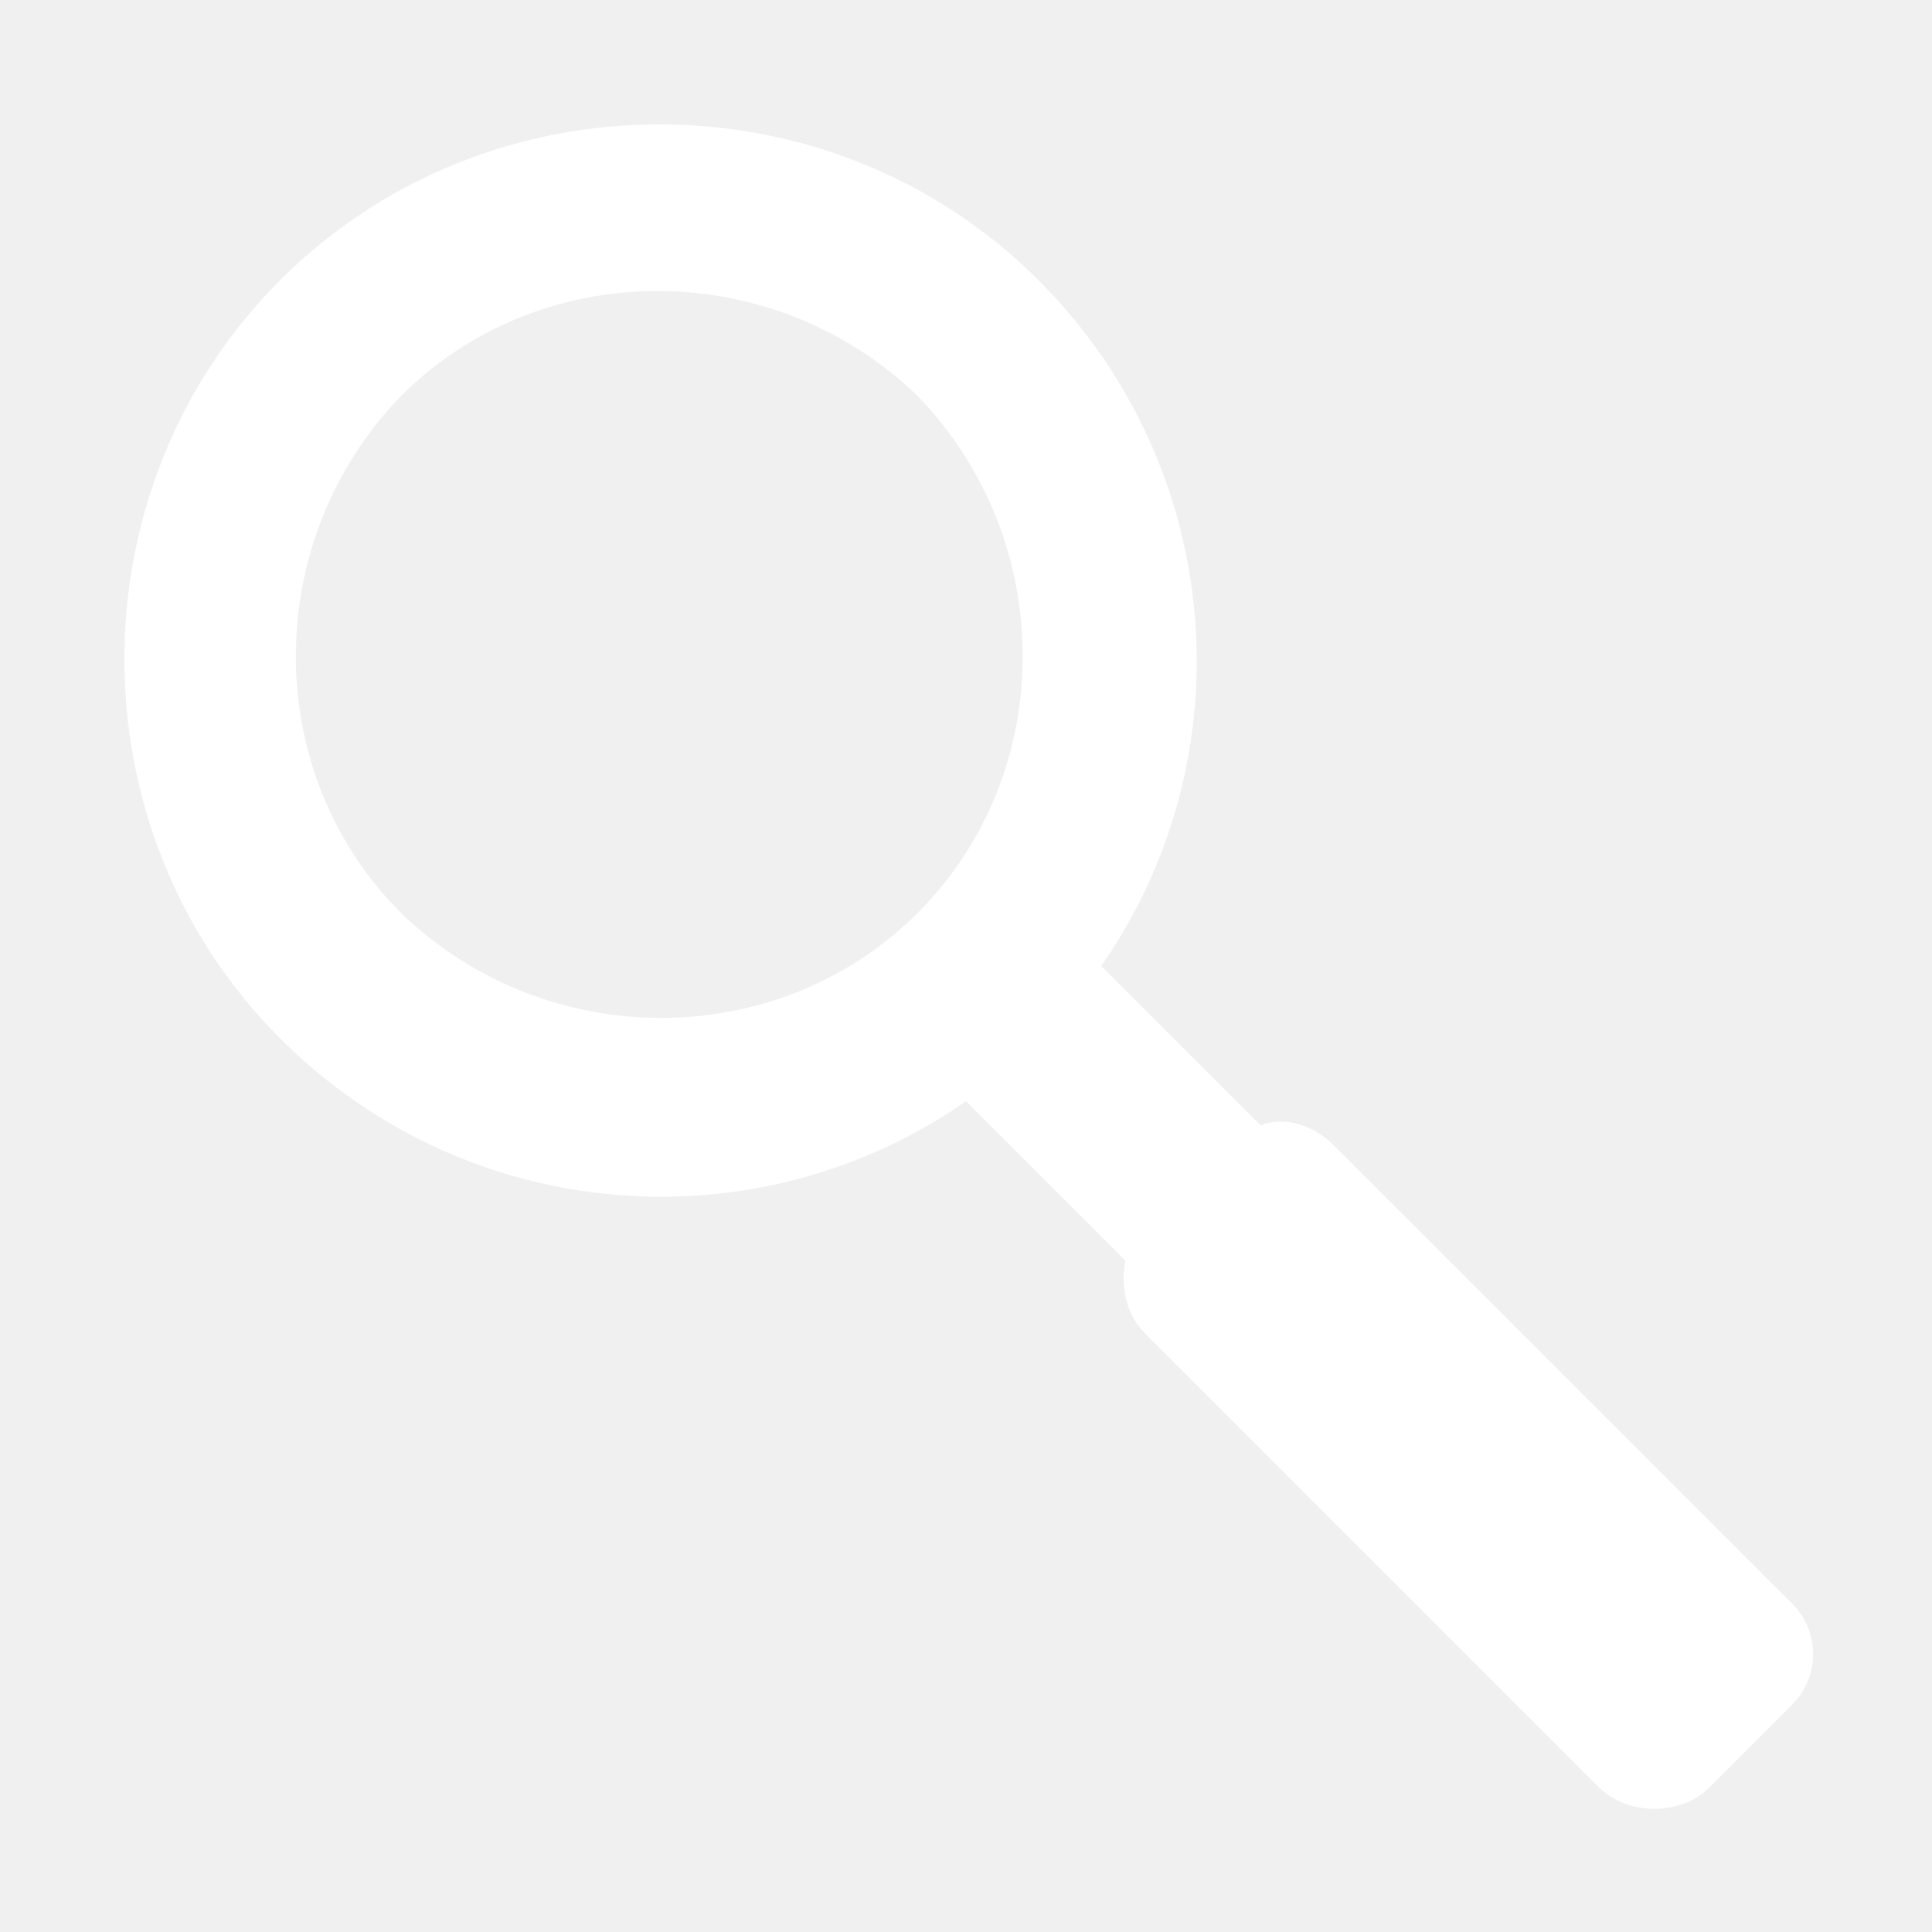
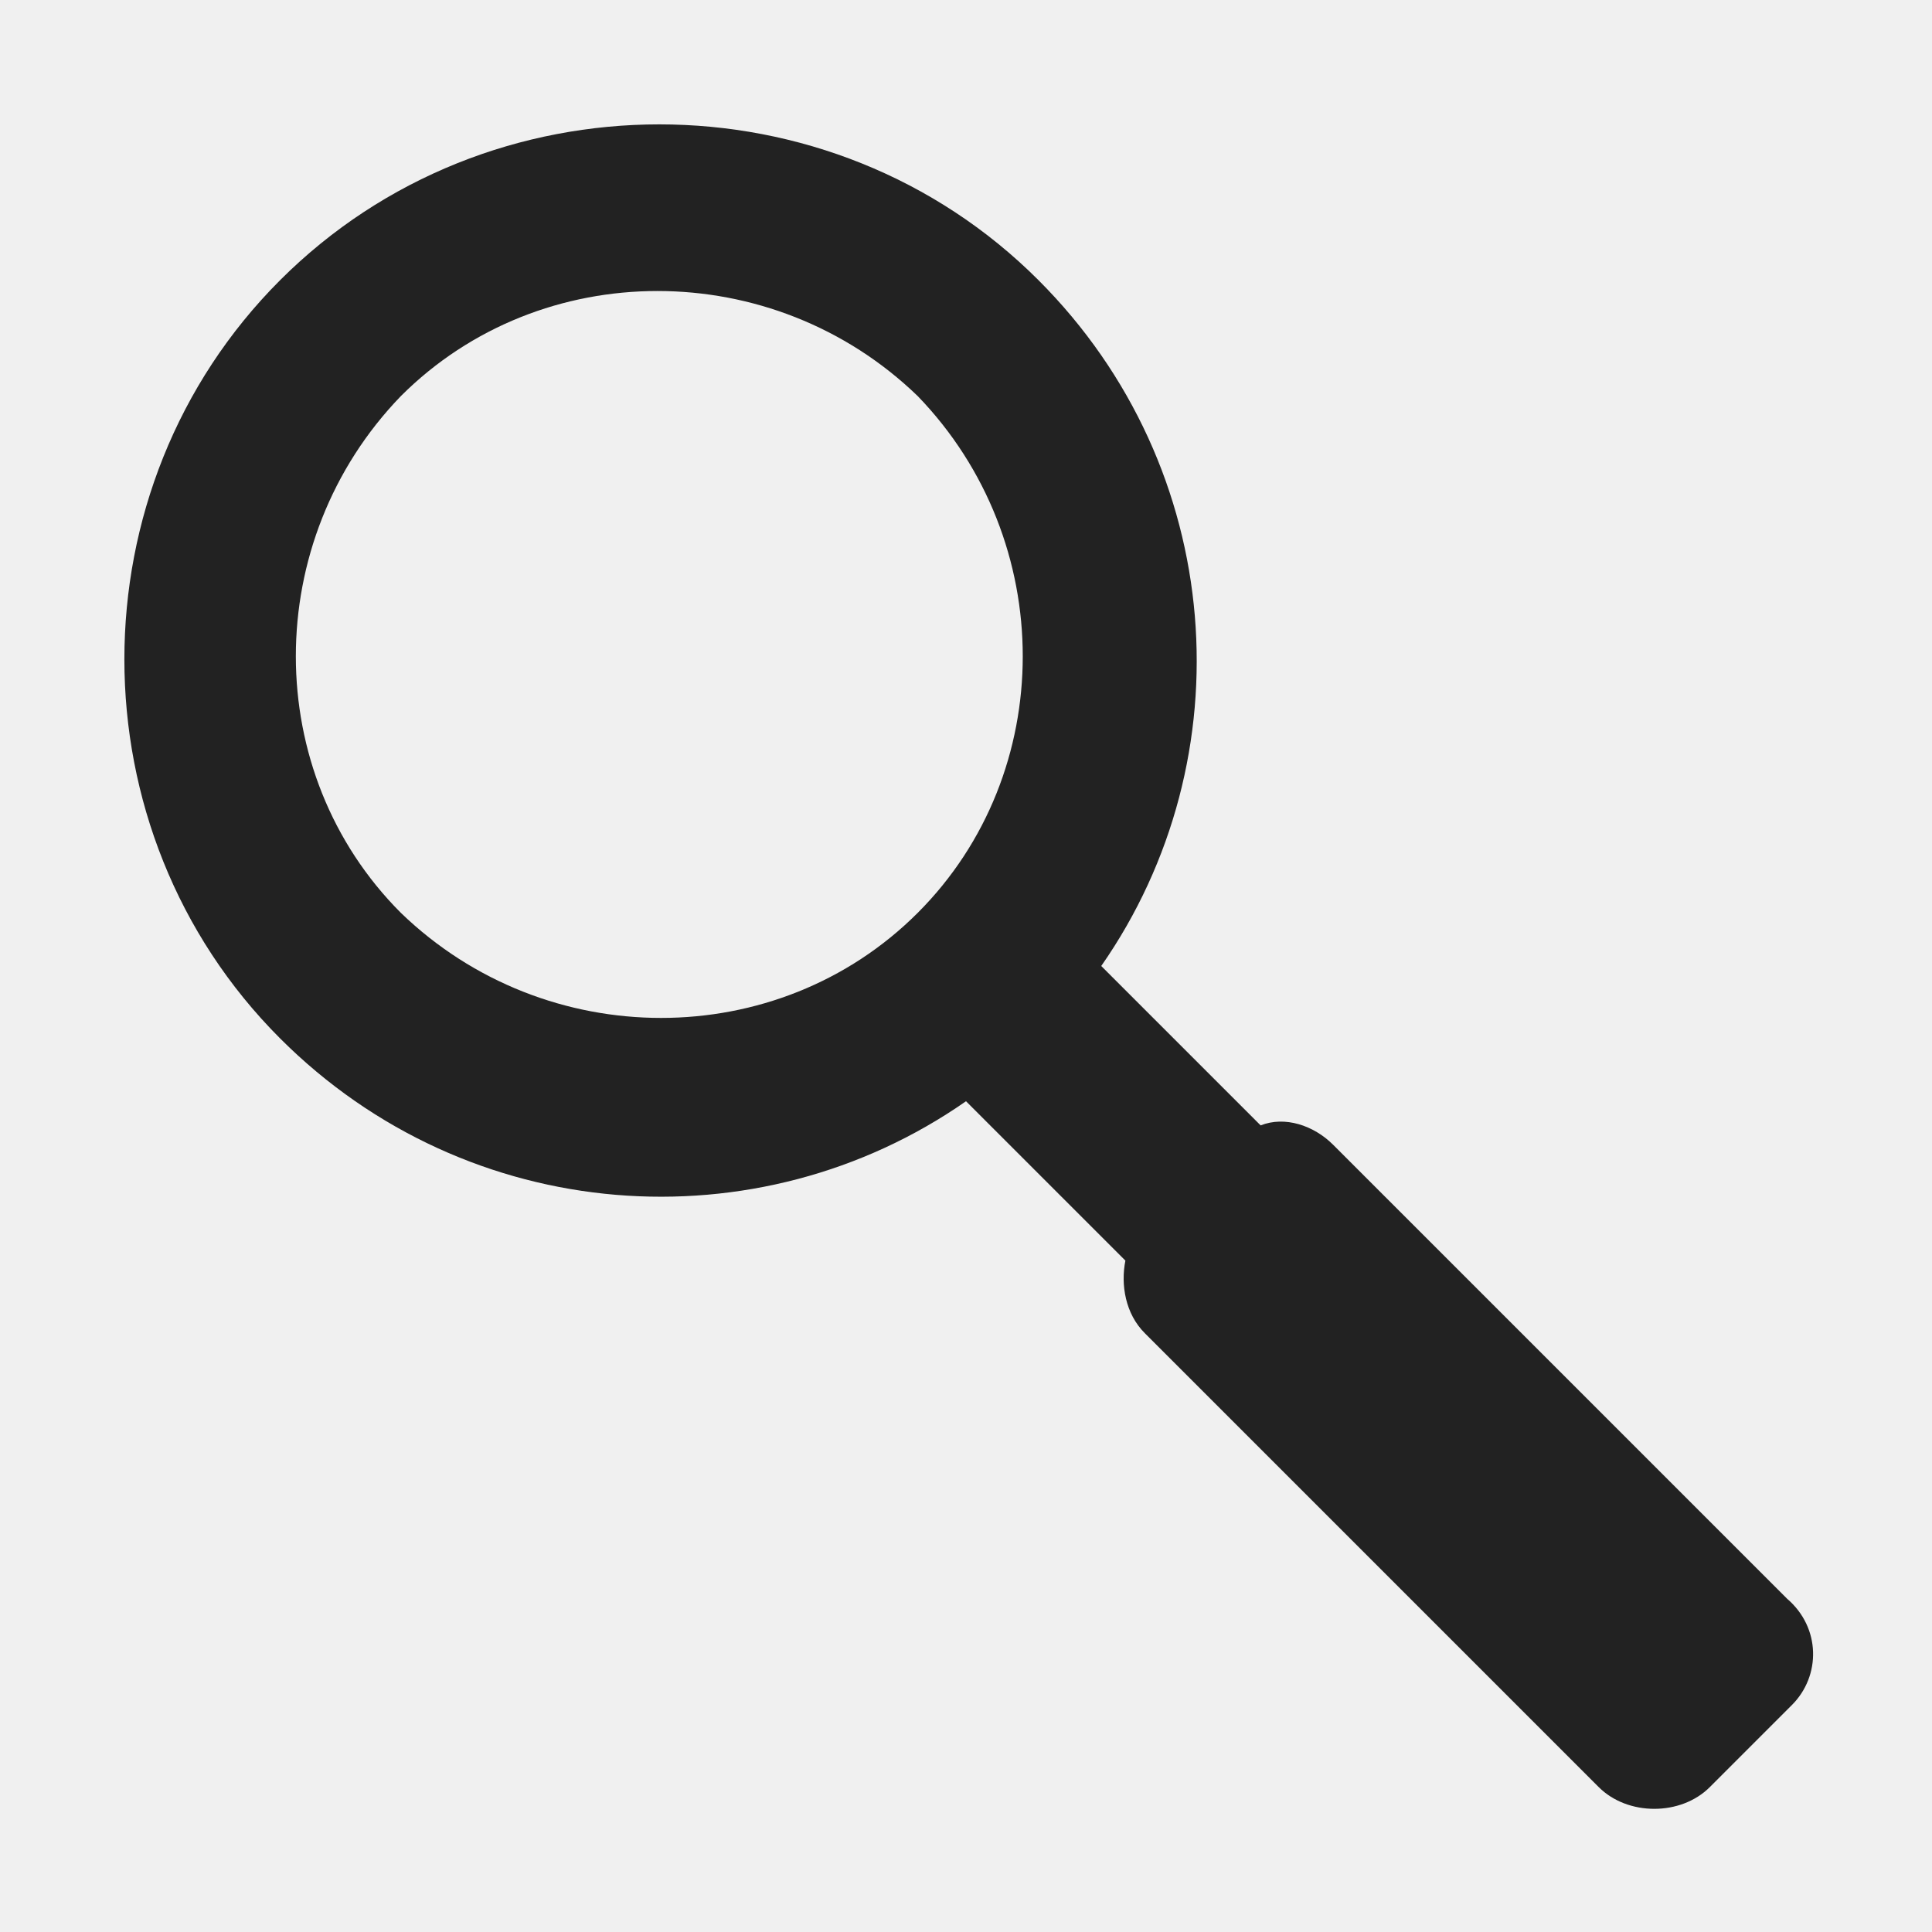
<svg xmlns="http://www.w3.org/2000/svg" version="1.1" id="Ebene_1" x="0px" y="0px" viewBox="80 80.5 40 40" enable-background="new 80 80.5 40 40" xml:space="preserve">
-   <path fill-rule="evenodd" clip-rule="evenodd" fill="#FFFFFF" d="M117,113.6l-9.4-9.4c-0.4-0.4-1-0.6-1.5-0.4l-3.3-3.3  c3-4.3,2.6-10.3-1.3-14.2c-4.3-4.3-11.4-4.3-15.7,0c-4.3,4.3-4.3,11.4,0,15.7c3.9,3.9,9.9,4.3,14.2,1.3l3.3,3.3  c-0.1,0.5,0,1.1,0.4,1.5l9.4,9.4c0.6,0.6,1.7,0.6,2.3,0l1.7-1.7C117.7,115.2,117.7,114.2,117,113.6z M99,99.4  c-2.9,2.9-7.7,2.9-10.7,0c-2.9-2.9-2.9-7.7,0-10.7c2.9-2.9,7.7-2.9,10.7,0C101.9,91.7,101.9,96.5,99,99.4z" />
+   <path fill-rule="evenodd" clip-rule="evenodd" fill="#222222" d="M117,113.6l-9.4-9.4c-0.4-0.4-1-0.6-1.5-0.4l-3.3-3.3  c3-4.3,2.6-10.3-1.3-14.2c-4.3-4.3-11.4-4.3-15.7,0c-4.3,4.3-4.3,11.4,0,15.7c3.9,3.9,9.9,4.3,14.2,1.3l3.3,3.3  c-0.1,0.5,0,1.1,0.4,1.5l9.4,9.4c0.6,0.6,1.7,0.6,2.3,0l1.7-1.7C117.7,115.2,117.7,114.2,117,113.6z M99,99.4  c-2.9,2.9-7.7,2.9-10.7,0c-2.9-2.9-2.9-7.7,0-10.7c2.9-2.9,7.7-2.9,10.7,0C101.9,91.7,101.9,96.5,99,99.4z" />
</svg>
